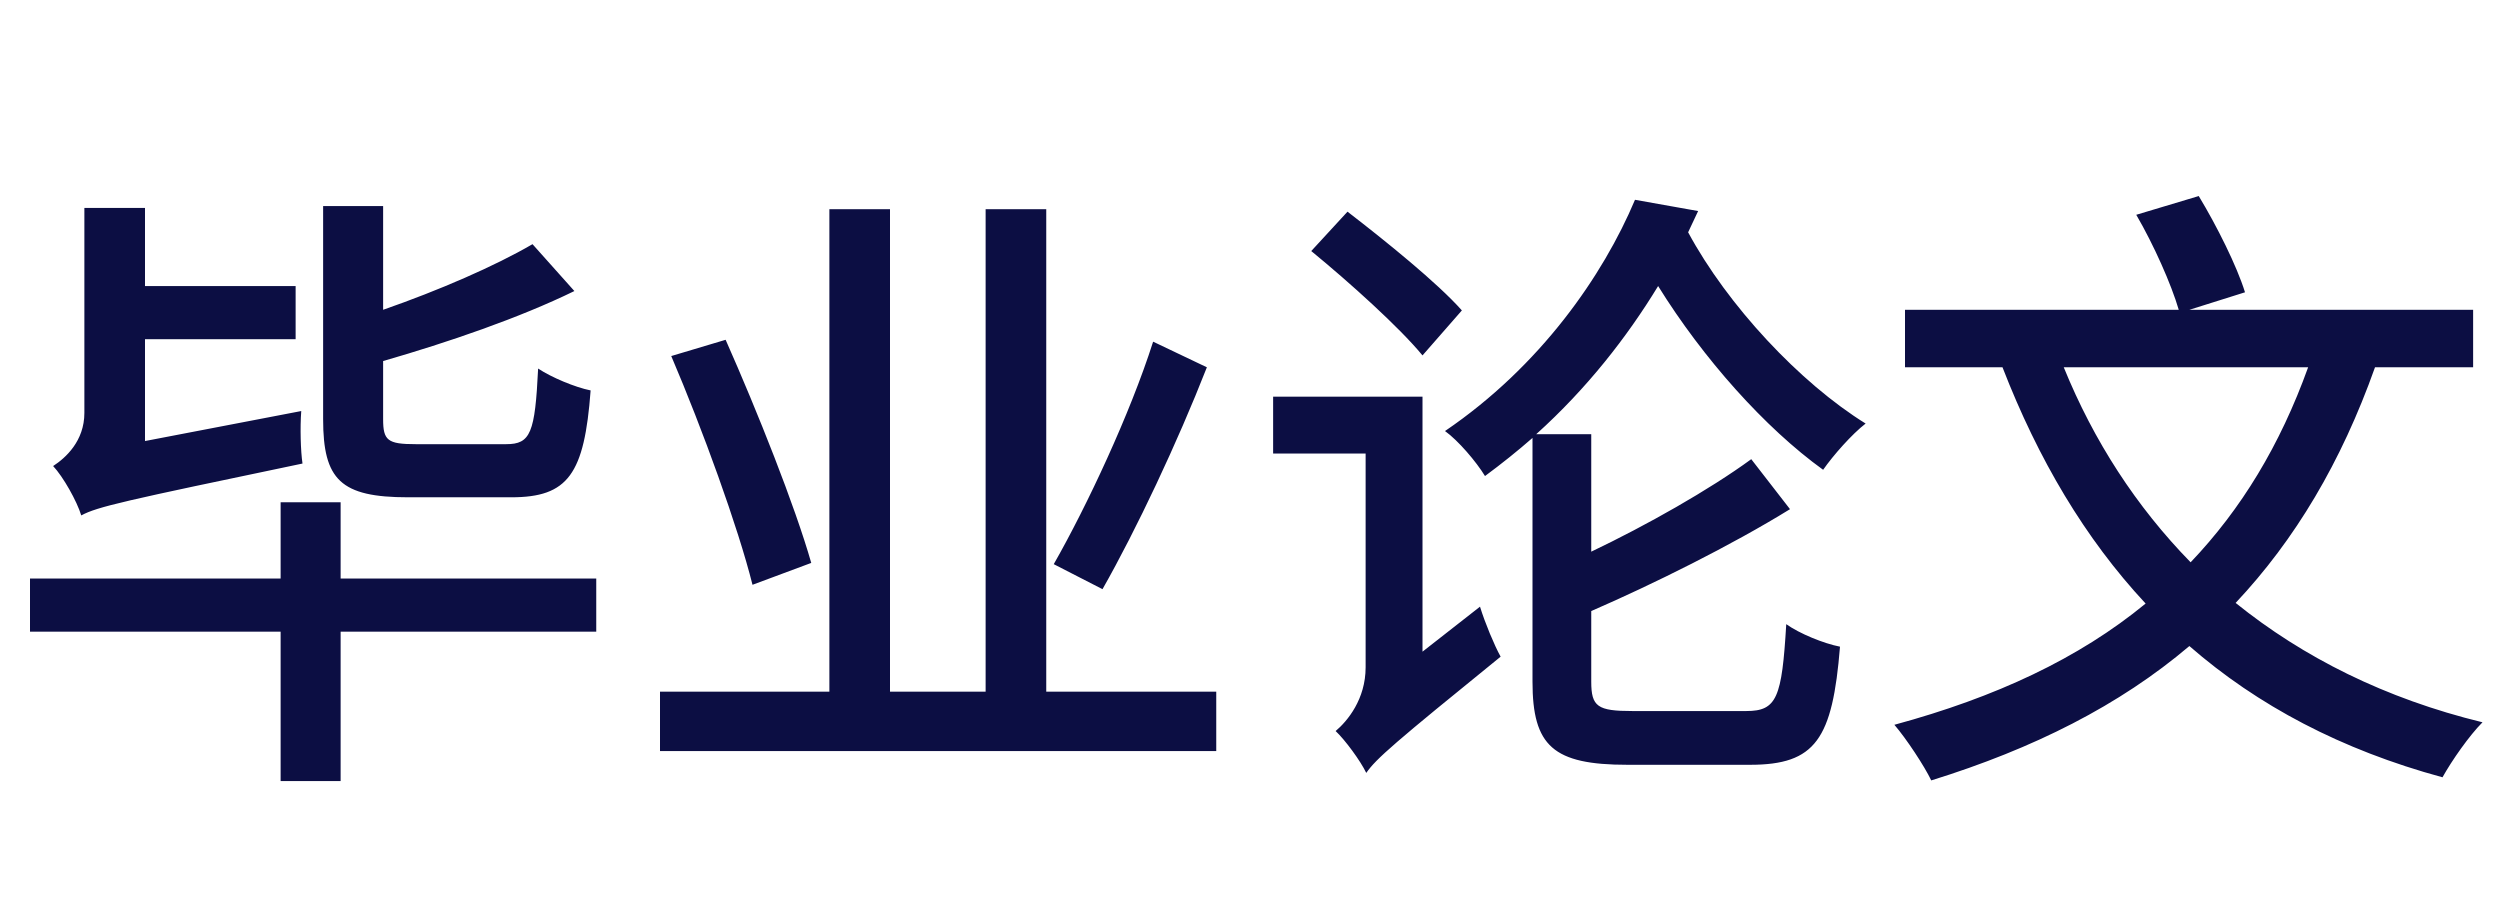
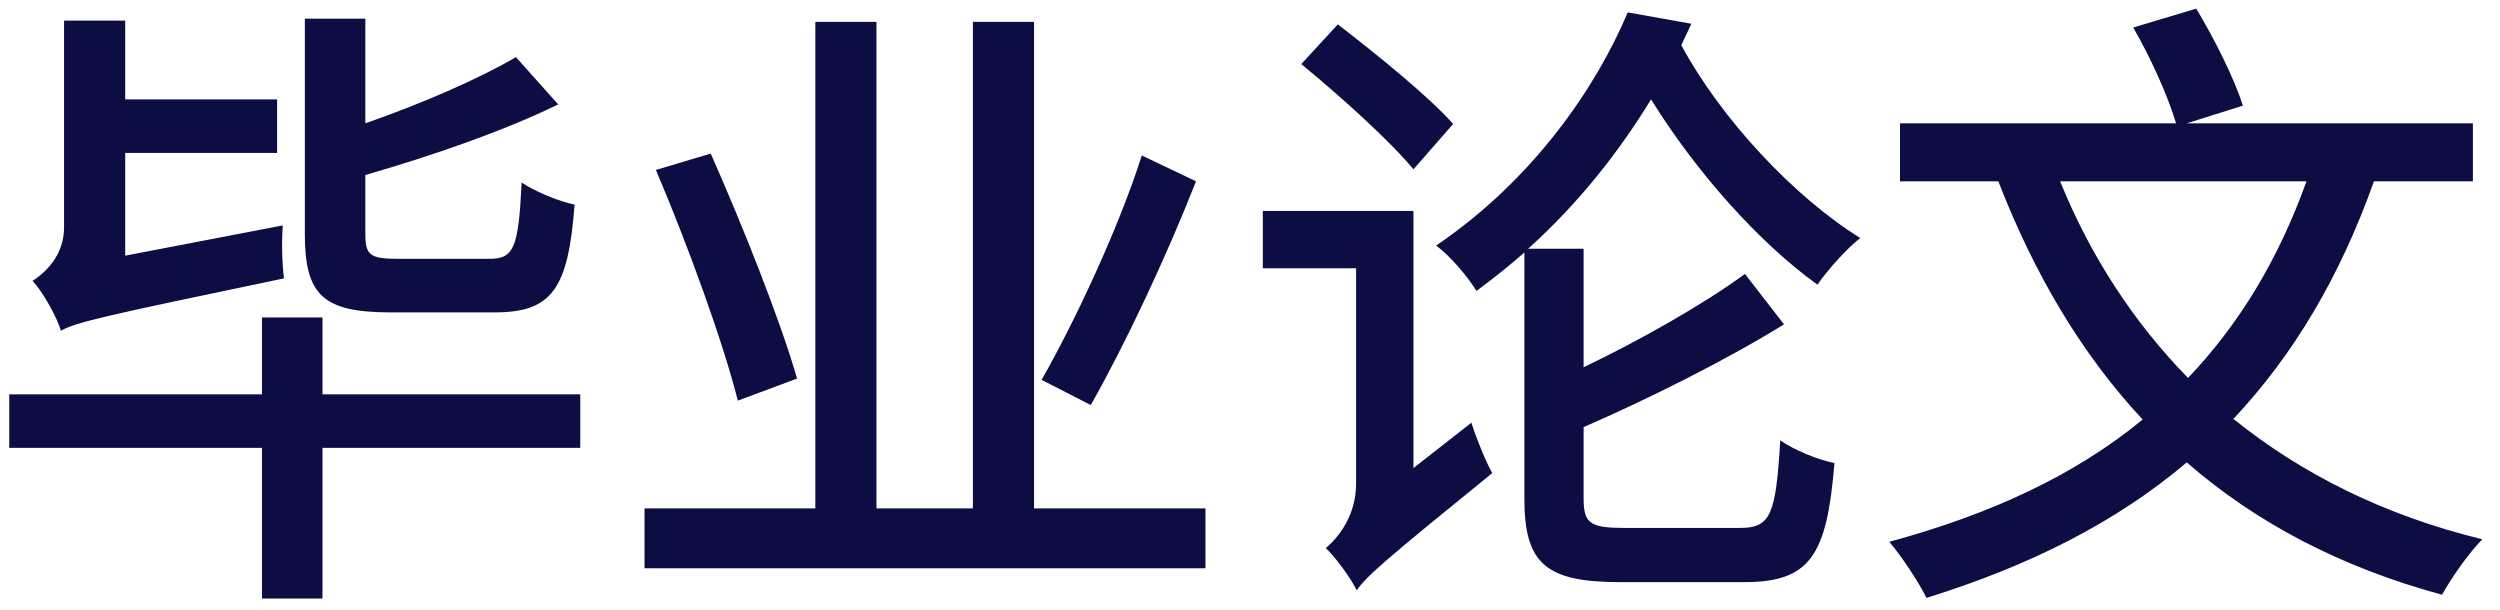
- <svg xmlns="http://www.w3.org/2000/svg" fill="none" version="1.1" width="144" height="52" viewBox="0 0 144 52">
+ <svg xmlns="http://www.w3.org/2000/svg" fill="none" version="1.1" width="119" height="29" viewBox="1 9 119 29">
  <g>
    <g>
-       <path d="M4.68,29.688C5.616,29.184,7.092,28.86,17.424,26.7C17.316,25.98,17.28,24.612,17.352,23.676L8.352,25.404L8.352,19.536L17.028,19.536L17.028,16.476L8.352,16.476L8.352,11.976L4.86,11.976L4.86,23.784C4.86,25.404,3.78,26.376,3.06,26.844C3.636,27.456,4.428,28.86,4.68,29.688ZM30.672,14.064C28.512,15.324,25.272,16.728,22.068,17.844L22.068,11.868L18.612,11.868L18.612,24.144C18.612,27.636,19.62,28.644,23.508,28.644C24.336,28.644,28.584,28.644,29.448,28.644C32.724,28.644,33.66,27.312,34.02,22.488C33.12,22.308,31.752,21.732,30.996,21.228C30.816,24.936,30.564,25.584,29.16,25.584C28.188,25.584,24.696,25.584,23.94,25.584C22.32,25.584,22.068,25.368,22.068,24.144L22.068,20.796C25.812,19.716,29.916,18.312,33.084,16.764L30.672,14.064ZM1.728,33.324L1.728,36.384L16.164,36.384L16.164,44.988L19.62,44.988L19.62,36.384L34.344,36.384L34.344,33.324L19.62,33.324L19.62,28.932L16.164,28.932L16.164,33.324L1.728,33.324ZM66.42,19.68C65.088,23.856,62.604,29.148,60.696,32.496L63.504,33.936C65.448,30.516,67.824,25.476,69.516,21.156L66.42,19.68ZM38.664,20.508C40.464,24.72,42.516,30.372,43.344,33.684L46.728,32.424C45.792,29.148,43.632,23.712,41.796,19.572L38.664,20.508ZM56.772,12.048L56.772,39.84L51.264,39.84L51.264,12.048L47.772,12.048L47.772,39.84L38.016,39.84L38.016,43.26L70.056,43.26L70.056,39.84L60.264,39.84L60.264,12.048L56.772,12.048ZM75.528,14.46C77.724,16.26,80.604,18.852,81.936,20.472L84.204,17.88C82.8,16.296,79.812,13.884,77.616,12.192L75.528,14.46ZM100.872,26.448C98.46,28.212,94.824,30.264,91.656,31.776L91.656,25.008L88.488,25.008C91.404,22.38,93.708,19.428,95.508,16.476C98.1,20.652,101.664,24.648,105.012,27.06C105.588,26.232,106.668,25.008,107.46,24.396C103.68,22.056,99.504,17.592,97.236,13.38L97.812,12.156L94.176,11.508C92.34,15.864,88.74,21.084,83.232,24.828C83.988,25.368,85.032,26.592,85.536,27.42C86.508,26.7,87.408,25.98,88.272,25.224L88.272,39.264C88.272,42.972,89.46,44.052,93.744,44.052C94.644,44.052,99.864,44.052,100.8,44.052C104.58,44.052,105.552,42.576,105.984,37.248C105.048,37.068,103.644,36.492,102.888,35.952C102.636,40.2,102.348,40.956,100.584,40.956C99.396,40.956,94.968,40.956,94.032,40.956C92.016,40.956,91.656,40.704,91.656,39.264L91.656,35.196C95.22,33.648,99.72,31.416,103.104,29.328L100.872,26.448ZM73.332,22.848L73.332,26.124L78.66,26.124L78.66,38.436C78.66,40.272,77.616,41.532,76.932,42.108C77.472,42.612,78.372,43.836,78.696,44.52C79.272,43.692,80.316,42.792,86.436,37.824C86.076,37.176,85.536,35.88,85.248,34.944L81.936,37.536L81.936,22.848L73.332,22.848ZM123.048,12.372C124.056,14.1,125.064,16.368,125.496,17.844L109.728,17.844L109.728,21.156L115.344,21.156C117.396,26.448,120.096,31.02,123.588,34.764C119.736,37.932,114.948,40.164,109.116,41.748C109.8,42.54,110.844,44.124,111.24,44.952C117.144,43.116,122.076,40.632,126.108,37.212C130.032,40.632,134.856,43.188,140.688,44.772C141.228,43.8,142.236,42.36,142.992,41.604C137.376,40.236,132.66,37.86,128.772,34.728C132.192,31.092,134.856,26.628,136.8,21.156L142.452,21.156L142.452,17.844L126.108,17.844L129.312,16.836C128.844,15.324,127.692,13.02,126.648,11.292L123.048,12.372ZM126.18,32.388C123.048,29.184,120.6,25.404,118.872,21.156L132.948,21.156C131.328,25.656,129.096,29.328,126.18,32.388Z" fill="#0C0E43" fill-opacity="1" />
+       <path d="M3.9,24.74C4.68,24.32,5.91,24.05,14.52,22.25C14.43,21.65,14.4,20.51,14.46,19.73L6.96,21.17L6.96,16.28L14.19,16.28L14.19,13.73L6.96,13.73L6.96,9.98L4.05,9.98L4.05,19.82C4.05,21.17,3.15,21.98,2.55,22.37C3.03,22.88,3.69,24.05,3.9,24.74ZM25.56,11.72C23.76,12.77,21.06,13.94,18.39,14.87L18.39,9.89L15.51,9.89L15.51,20.12C15.51,23.03,16.35,23.87,19.59,23.87C20.28,23.87,23.82,23.87,24.54,23.87C27.27,23.87,28.05,22.76,28.35,18.74C27.6,18.59,26.46,18.11,25.83,17.69C25.68,20.78,25.47,21.32,24.3,21.32C23.49,21.32,20.58,21.32,19.95,21.32C18.6,21.32,18.39,21.14,18.39,20.12L18.39,17.33C21.51,16.43,24.93,15.26,27.57,13.97L25.56,11.72ZM1.44,27.77L1.44,30.32L13.47,30.32L13.47,37.49L16.35,37.49L16.35,30.32L28.62,30.32L28.62,27.77L16.35,27.77L16.35,24.11L13.47,24.11L13.47,27.77L1.44,27.77ZM55.35,16.4C54.24,19.88,52.17,24.29,50.58,27.08L52.92,28.28C54.54,25.43,56.52,21.23,57.93,17.63L55.35,16.4ZM32.22,17.09C33.72,20.6,35.43,25.31,36.12,28.07L38.94,27.02C38.16,24.29,36.36,19.76,34.83,16.31L32.22,17.09ZM47.31,10.04L47.31,33.2L42.72,33.2L42.72,10.04L39.81,10.04L39.81,33.2L31.68,33.2L31.68,36.05L58.38,36.05L58.38,33.2L50.22,33.2L50.22,10.04L47.31,10.04ZM62.94,12.05C64.77,13.55,67.17,15.71,68.28,17.06L70.17,14.9C69,13.58,66.51,11.57,64.68,10.16L62.94,12.05ZM84.06,22.04C82.05,23.51,79.02,25.22,76.38,26.48L76.38,20.84L73.74,20.84C76.17,18.65,78.09,16.19,79.59,13.73C81.75,17.21,84.72,20.54,87.51,22.55C87.99,21.86,88.89,20.84,89.55,20.33C86.4,18.38,82.92,14.66,81.03,11.15L81.51,10.13L78.48,9.59C76.95,13.22,73.95,17.57,69.36,20.69C69.99,21.14,70.86,22.16,71.28,22.85C72.09,22.25,72.84,21.65,73.56,21.02L73.56,32.72C73.56,35.81,74.55,36.71,78.12,36.71C78.87,36.71,83.22,36.71,84,36.71C87.15,36.71,87.96,35.48,88.32,31.04C87.54,30.89,86.37,30.41,85.74,29.96C85.53,33.5,85.29,34.13,83.82,34.13C82.83,34.13,79.14,34.13,78.36,34.13C76.68,34.13,76.38,33.92,76.38,32.72L76.38,29.33C79.35,28.04,83.1,26.18,85.92,24.44L84.06,22.04ZM61.11,19.04L61.11,21.77L65.55,21.77L65.55,32.03C65.55,33.56,64.68,34.61,64.11,35.09C64.56,35.51,65.31,36.53,65.58,37.1C66.06,36.41,66.93,35.66,72.03,31.52C71.73,30.98,71.28,29.9,71.04,29.12L68.28,31.28L68.28,19.04L61.11,19.04ZM102.54,10.31C103.38,11.75,104.22,13.64,104.58,14.87L91.44,14.87L91.44,17.63L96.12,17.63C97.83,22.04,100.08,25.85,102.99,28.97C99.78,31.61,95.79,33.47,90.93,34.79C91.5,35.45,92.37,36.77,92.7,37.46C97.62,35.93,101.73,33.86,105.09,31.01C108.36,33.86,112.38,35.99,117.24,37.31C117.69,36.5,118.53,35.3,119.16,34.67C114.48,33.53,110.55,31.55,107.31,28.94C110.16,25.91,112.38,22.19,114,17.63L118.71,17.63L118.71,14.87L105.09,14.87L107.76,14.03C107.37,12.77,106.41,10.85,105.54,9.41L102.54,10.31ZM105.15,26.99C102.54,24.32,100.5,21.17,99.06,17.63L110.79,17.63C109.44,21.38,107.58,24.44,105.15,26.99Z" fill="#0C0E43" fill-opacity="1" />
    </g>
  </g>
</svg>
